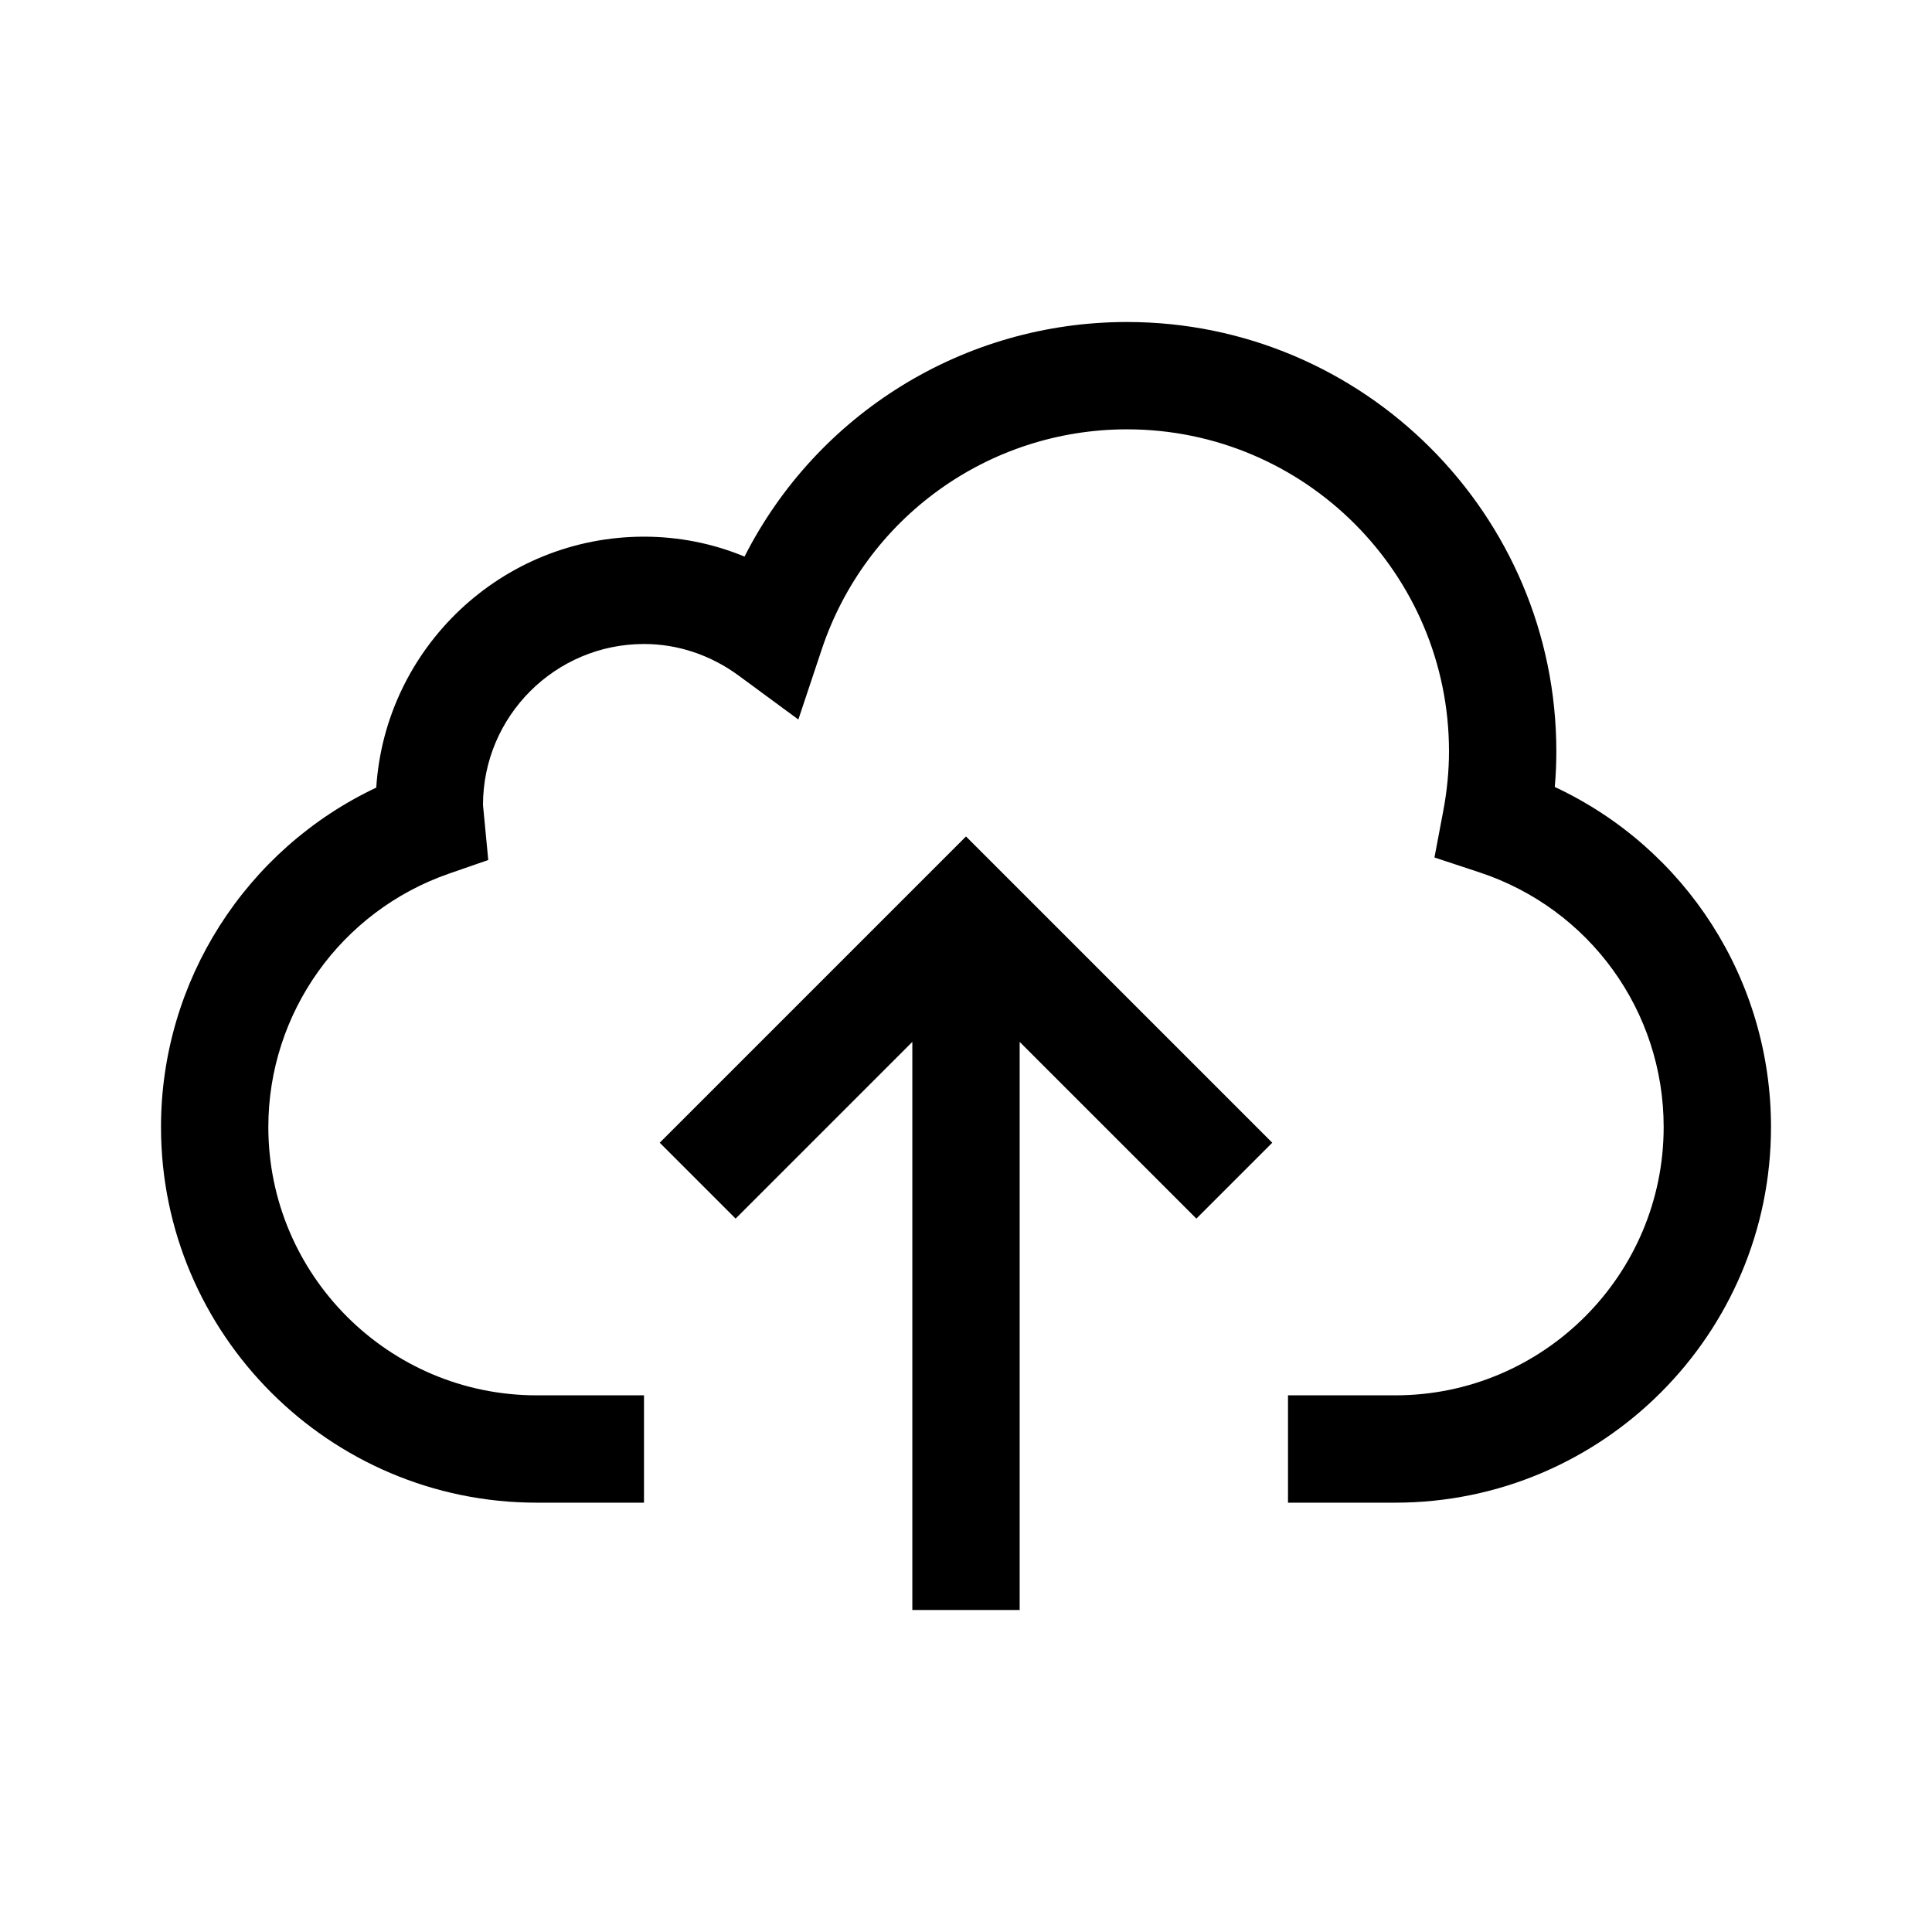
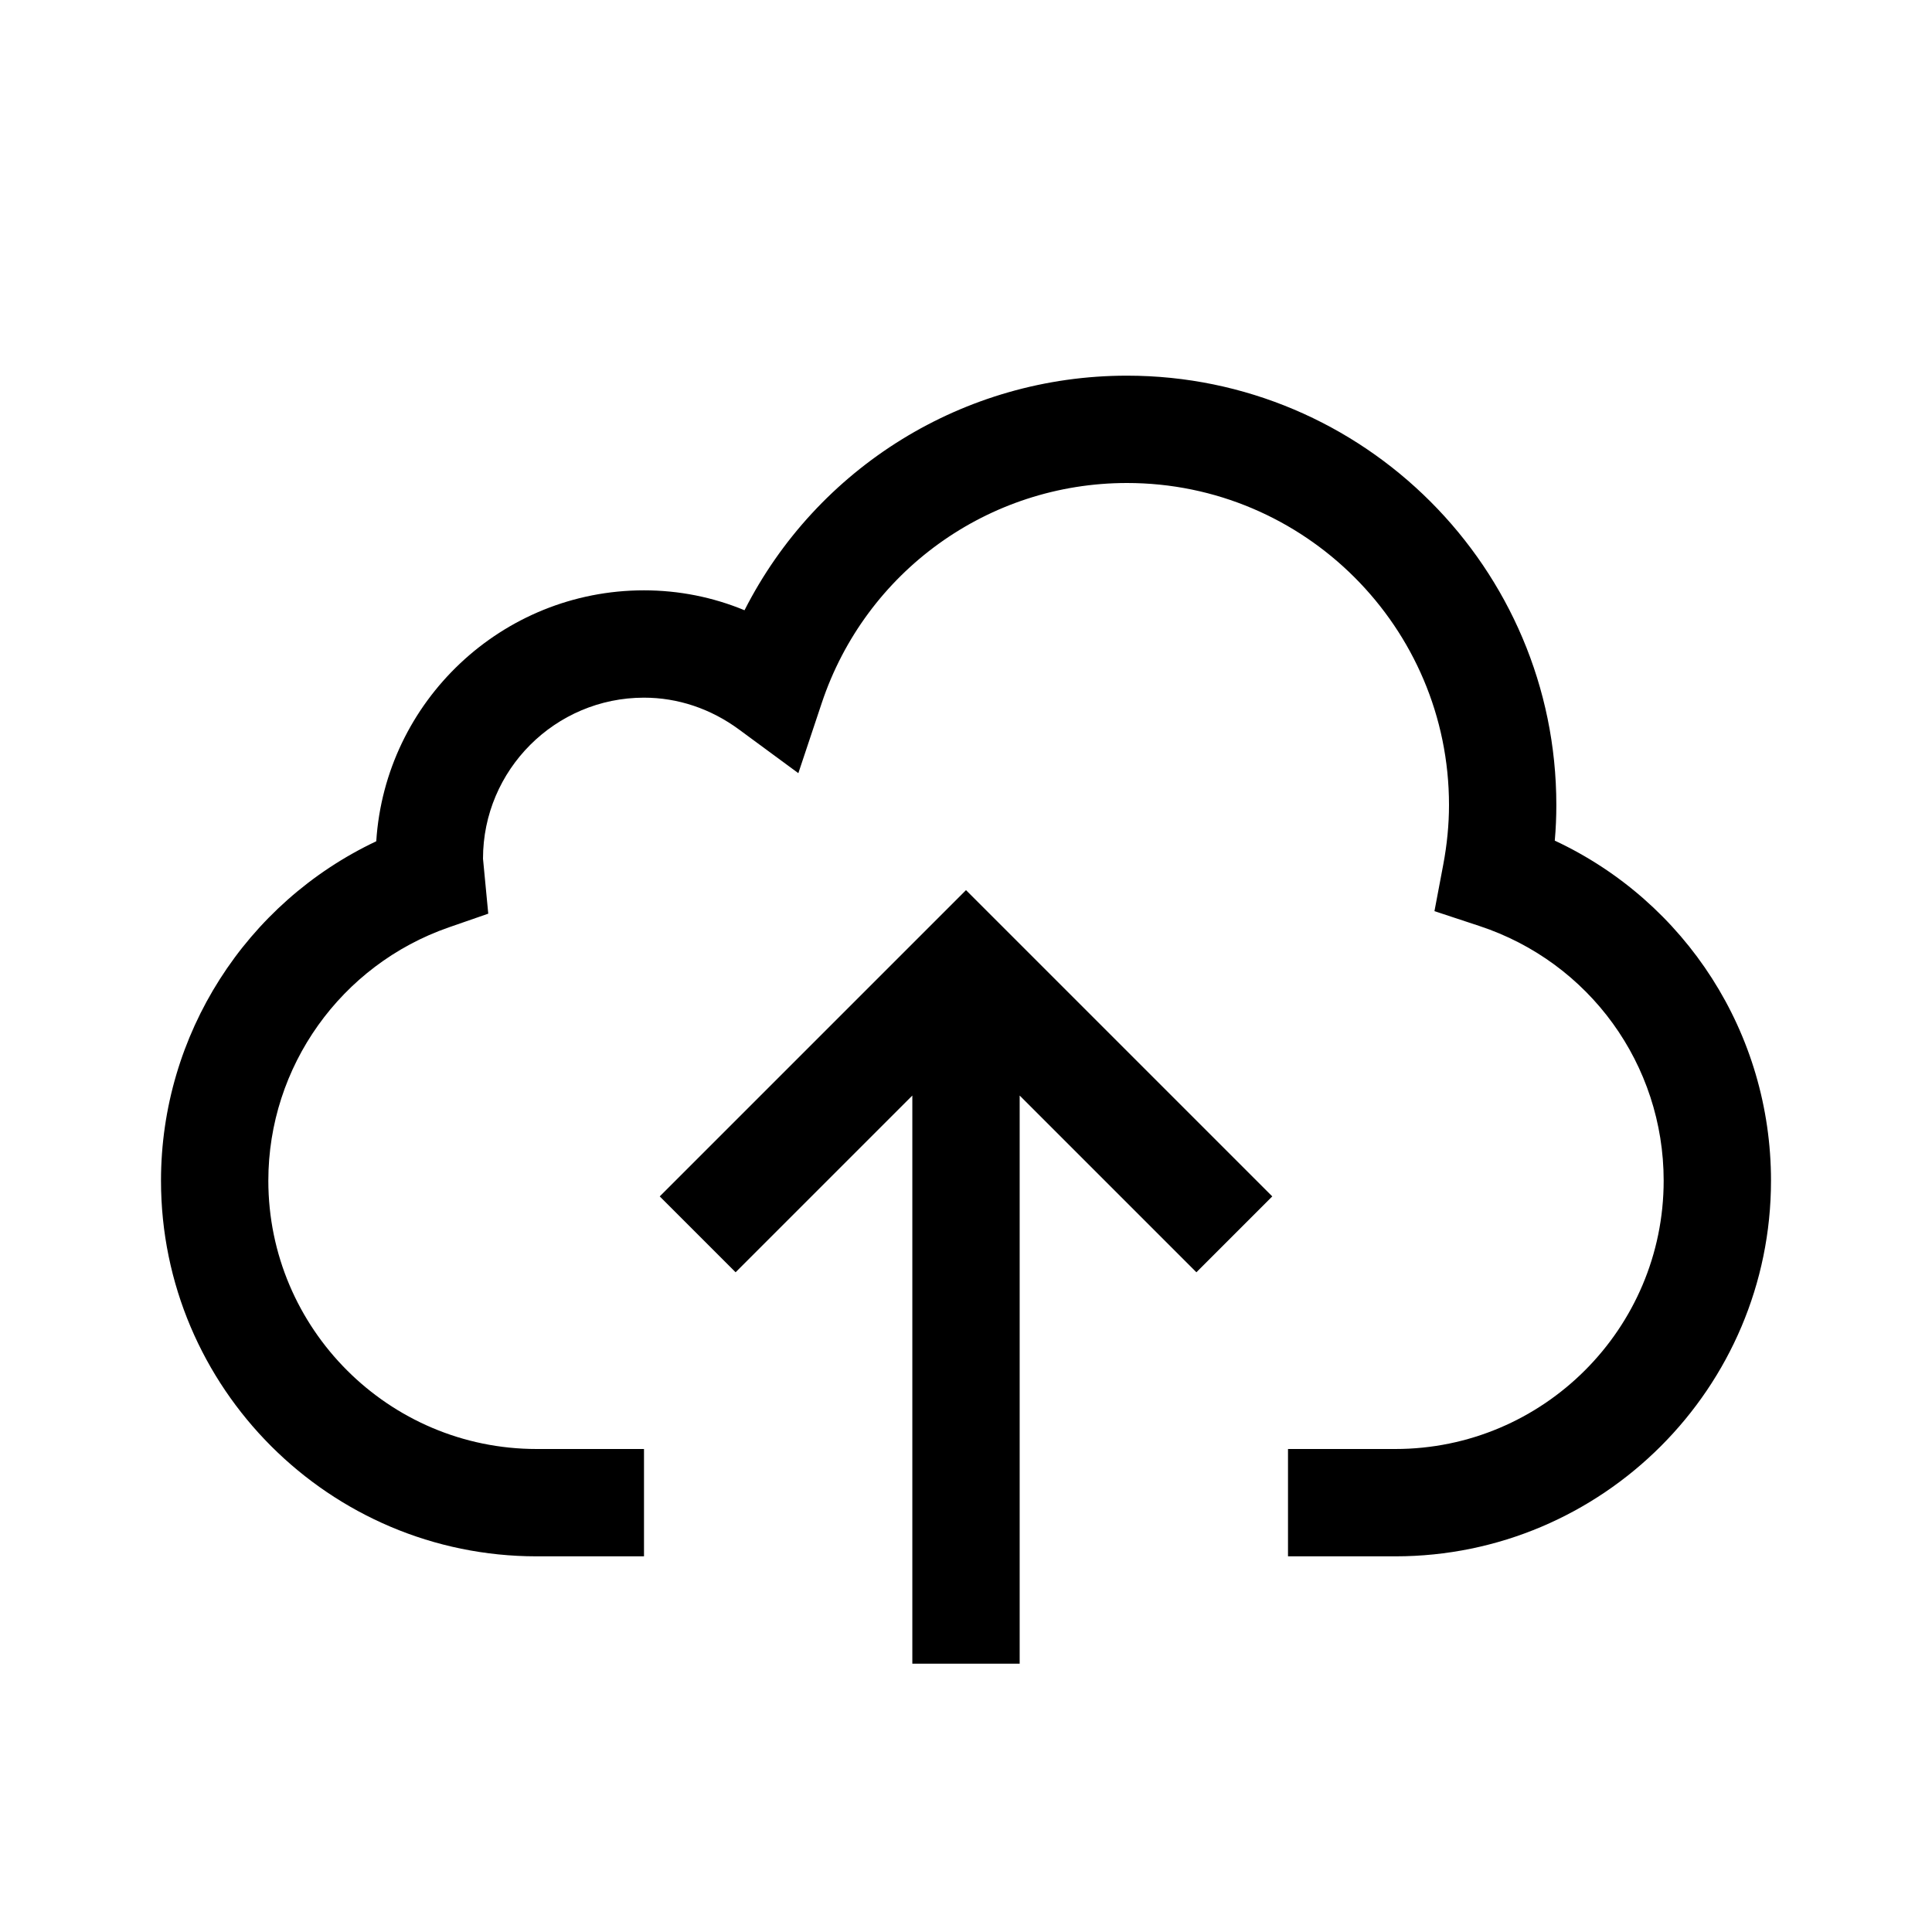
<svg xmlns="http://www.w3.org/2000/svg" width="36" height="36" viewBox="0 0 36 36">
  <g fill-rule="evenodd">
-     <polygon points="12.293 21.293 13.707 22.707 17 19.414 17 30 19 30 19 19.414 22.293 22.707 23.707 21.293 18 15.586" />
-     <path d="M28.971,14.664 C28.991,14.44 29,14.219 29,14 C29,9.589 25.411,6 21,6 C17.955,6 15.222,7.715 13.873,10.371 C13.281,10.126 12.648,10 12,10 C9.352,10 7.178,12.069 7.011,14.676 C4.584,15.822 3,18.277 3,21 C3,24.859 6.141,28 10,28 L12,28 L12,26 L10,26 C7.243,26 5,23.757 5,21 C5,18.876 6.352,16.979 8.363,16.28 L9.098,16.025 L9,15 C9,13.346 10.346,12 12,12 C12.631,12 13.243,12.205 13.77,12.593 L14.876,13.407 L15.311,12.103 C16.129,9.649 18.415,8 21,8 C24.309,8 27,10.691 27,14 C27,14.36 26.964,14.736 26.892,15.116 L26.729,15.978 L27.562,16.253 C29.618,16.93 31,18.837 31,21 C31,23.757 28.757,26 26,26 L24,26 L24,28 L26,28 C29.86,28 33,24.859 33,21 C33,18.255 31.411,15.804 28.971,14.664" />
+     <polygon points="12.293 22.293 13.707 23.707 17 20.414 17 31 19 31 19 20.414 22.293 23.707 23.707 22.293 18 16.586" />
+     <path d="M28.971,15.664 C28.991,15.44 29,15.219 29,15 C29,10.589 25.411,7 21,7 C17.955,7 15.222,8.715 13.873,11.371 C13.281,11.126 12.648,11 12,11 C9.352,11 7.178,13.069 7.011,15.676 C4.584,16.822 3,19.277 3,22 C3,25.859 6.141,29 10,29 L12,29 L12,27 L10,27 C7.243,27 5,24.757 5,22 C5,19.876 6.352,17.979 8.363,17.28 L9.098,17.025 L9,16 C9,14.346 10.346,13 12,13 C12.631,13 13.243,13.205 13.77,13.593 L14.876,14.407 L15.311,13.103 C16.129,10.649 18.415,9 21,9 C24.309,9 27,11.691 27,15 C27,15.36 26.964,15.736 26.892,16.116 L26.729,16.978 L27.562,17.253 C29.618,17.93 31,19.837 31,22 C31,24.757 28.757,27 26,27 L24,27 L24,29 L26,29 C29.86,29 33,25.859 33,22 C33,19.255 31.411,16.804 28.971,15.664" />
  </g>
</svg>
